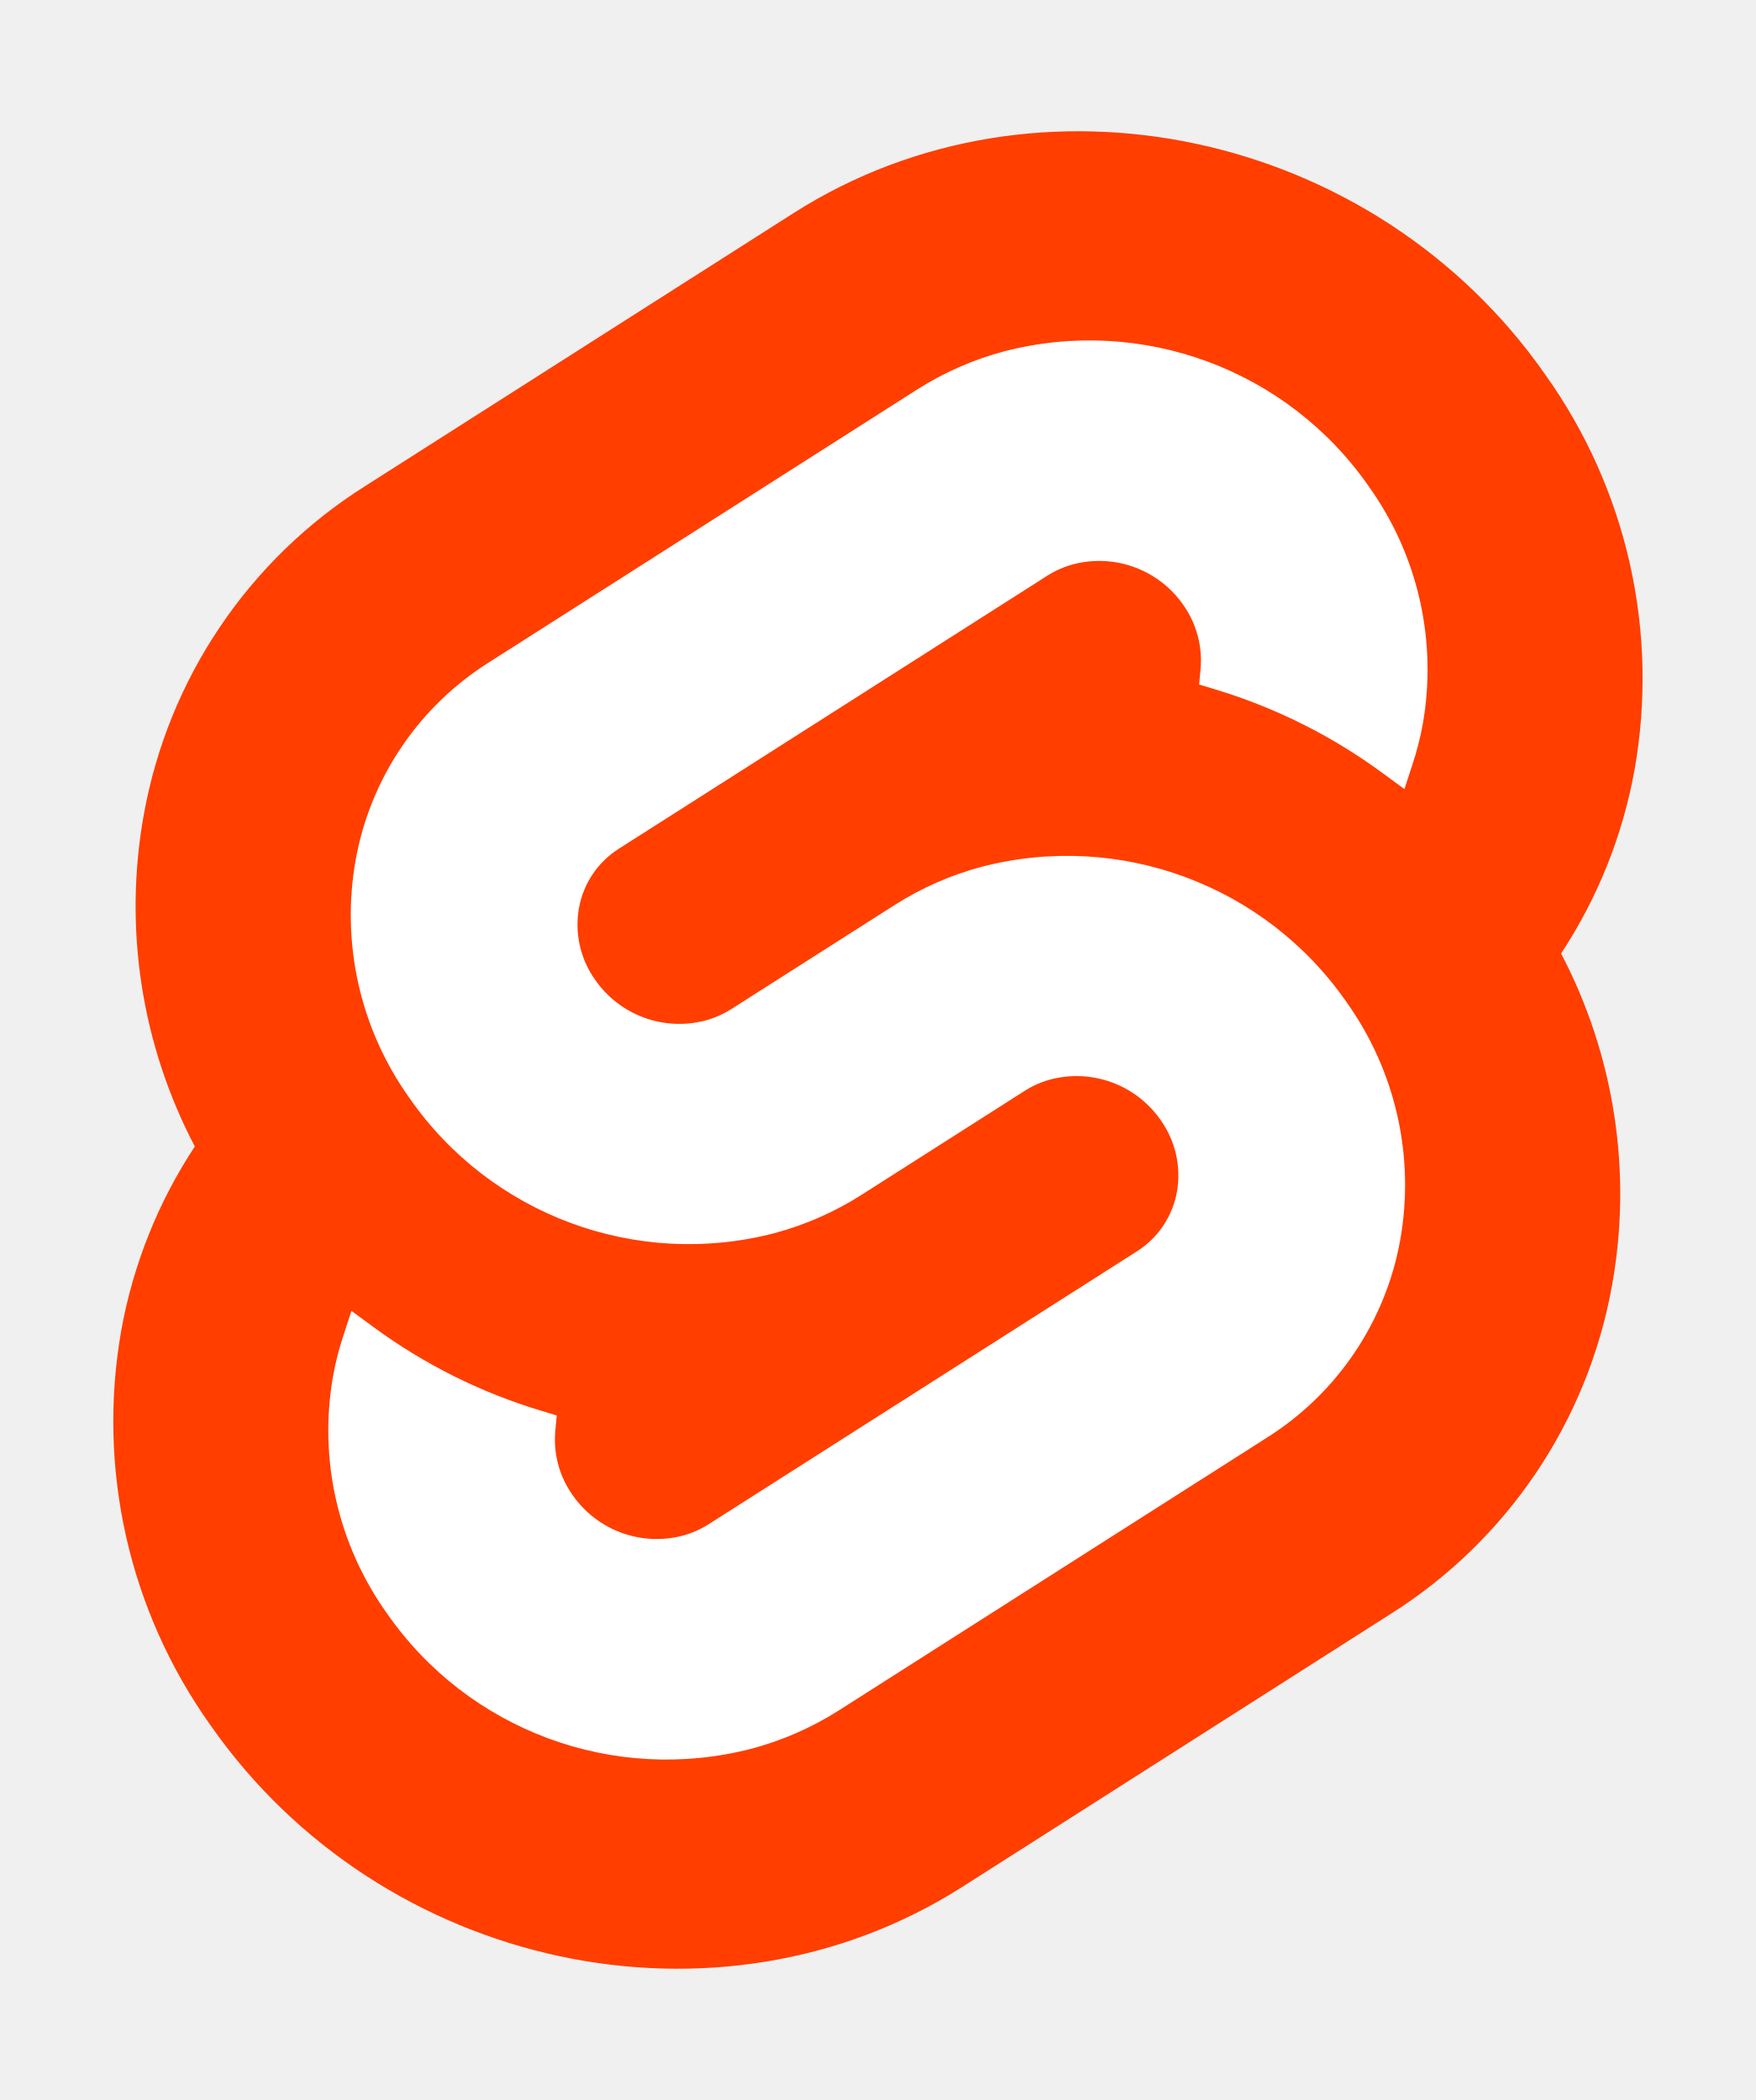
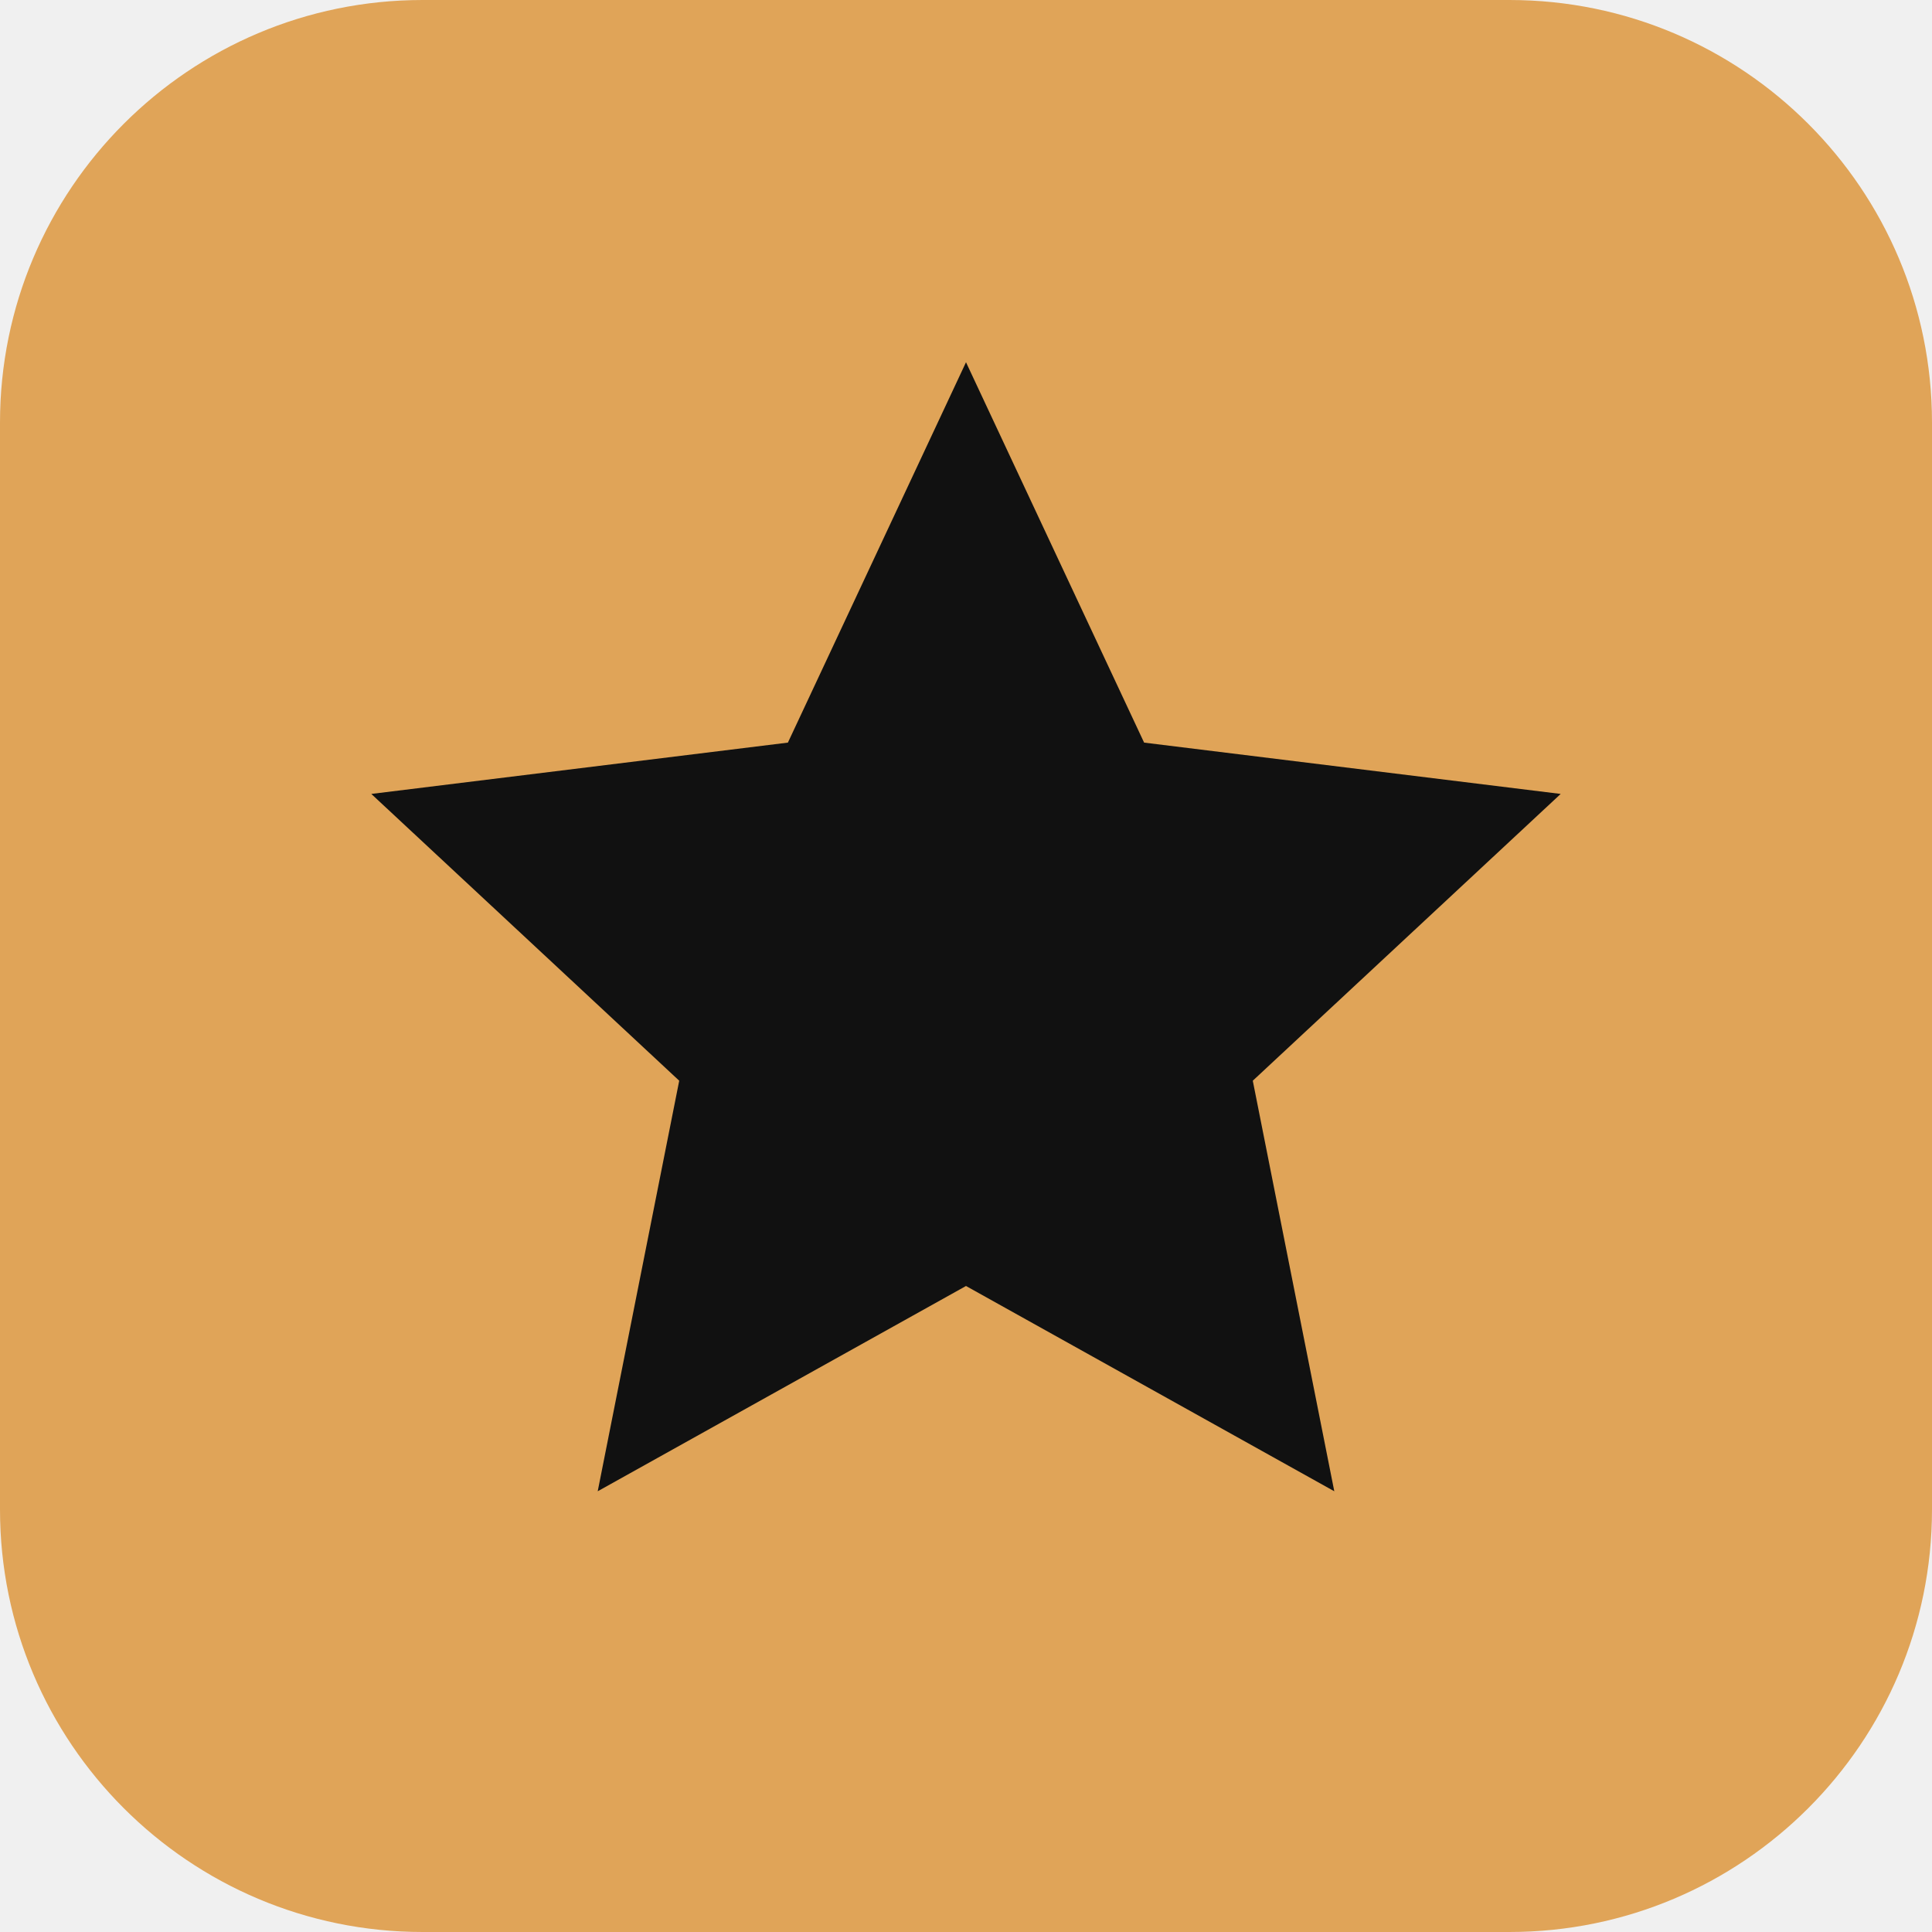
- <svg xmlns="http://www.w3.org/2000/svg" width="107" height="128" viewBox="0 0 107 128">
-   <path d="M94.157 22.819c-10.4-14.885-30.94-19.297-45.792-9.835L22.282 29.608A29.92 29.92 0 0 0 8.764 49.65a31.5 31.5 0 0 0 3.108 20.231 30 30 0 0 0-4.477 11.183 31.9 31.9 0 0 0 5.448 24.116c10.402 14.887 30.942 19.297 45.791 9.835l26.083-16.624A29.92 29.92 0 0 0 98.235 78.35a31.53 31.53 0 0 0-3.105-20.232 30 30 0 0 0 4.474-11.182 31.88 31.88 0 0 0-5.447-24.116" style="fill:#ff3e00" />
-   <path d="M45.817 106.582a20.72 20.72 0 0 1-22.237-8.243 19.17 19.17 0 0 1-3.277-14.503 18 18 0 0 1 .624-2.435l.49-1.498 1.337.981a33.6 33.6 0 0 0 10.203 5.098l.97.294-.09.968a5.85 5.85 0 0 0 1.052 3.878 6.24 6.24 0 0 0 6.695 2.485 5.8 5.8 0 0 0 1.603-.704L69.27 76.28a5.43 5.43 0 0 0 2.45-3.631 5.8 5.8 0 0 0-.987-4.371 6.24 6.24 0 0 0-6.698-2.487 5.7 5.7 0 0 0-1.6.704l-9.953 6.345a19 19 0 0 1-5.296 2.326 20.72 20.72 0 0 1-22.237-8.243 19.17 19.17 0 0 1-3.277-14.502 17.99 17.99 0 0 1 8.13-12.052l26.081-16.623a19 19 0 0 1 5.3-2.329 20.72 20.72 0 0 1 22.237 8.243 19.17 19.17 0 0 1 3.277 14.503 18 18 0 0 1-.624 2.435l-.49 1.498-1.337-.98a33.6 33.6 0 0 0-10.203-5.1l-.97-.294.09-.968a5.86 5.86 0 0 0-1.052-3.878 6.24 6.24 0 0 0-6.696-2.485 5.8 5.8 0 0 0-1.602.704L37.73 51.72a5.42 5.42 0 0 0-2.449 3.63 5.79 5.79 0 0 0 .986 4.372 6.24 6.24 0 0 0 6.698 2.486 5.8 5.8 0 0 0 1.602-.704l9.952-6.342a19 19 0 0 1 5.295-2.328 20.72 20.72 0 0 1 22.237 8.242 19.17 19.17 0 0 1 3.277 14.503 18 18 0 0 1-8.13 12.053l-26.081 16.622a19 19 0 0 1-5.3 2.328" style="fill:#fff" />
+ <svg xmlns="http://www.w3.org/2000/svg" viewBox="0 0 64 64">
+   <rect width="64" height="64" rx="14" fill="#e0a458" />
+   <path d="M32 12l5.9 12.6 13.8 1.7-10.2 9.5 2.7 13.6L32 42.6l-12.2 6.8 2.7-13.6-10.2-9.5 13.8-1.7z" fill="#111" />
</svg>
